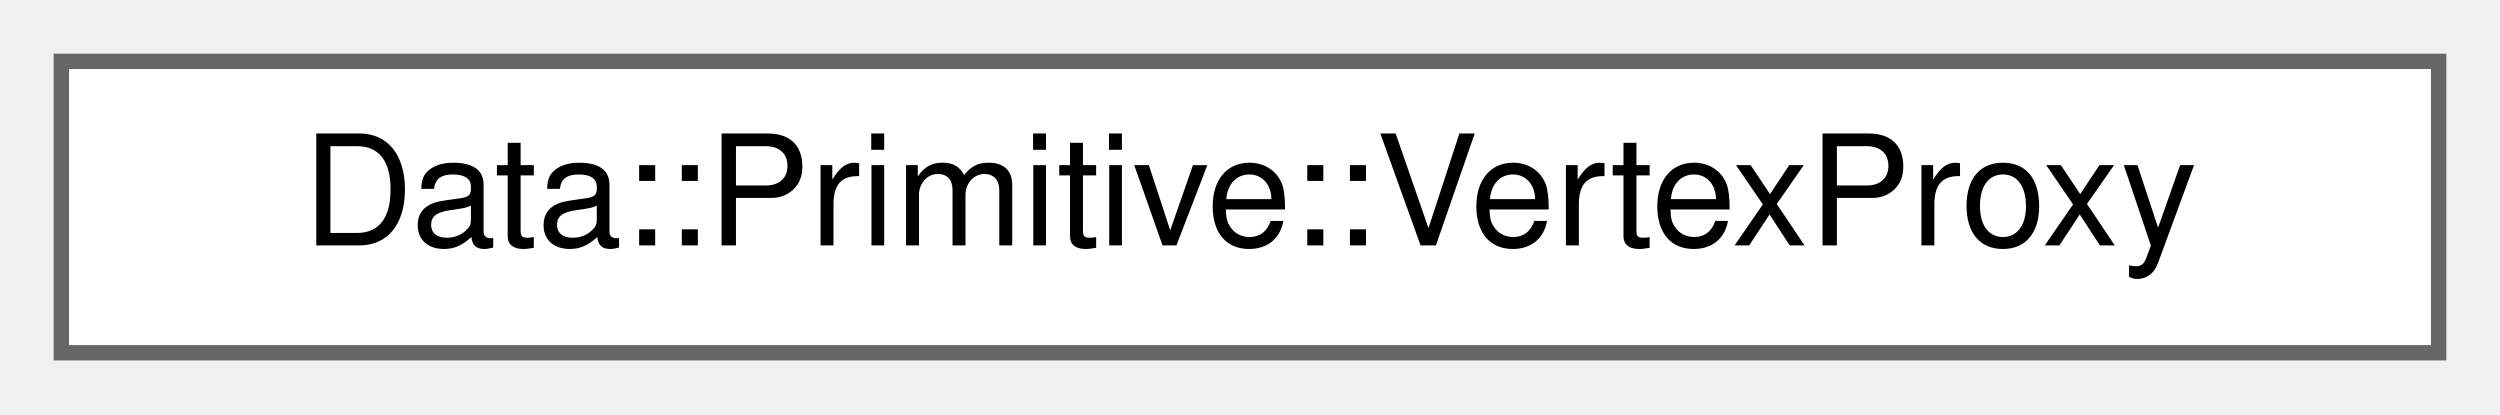
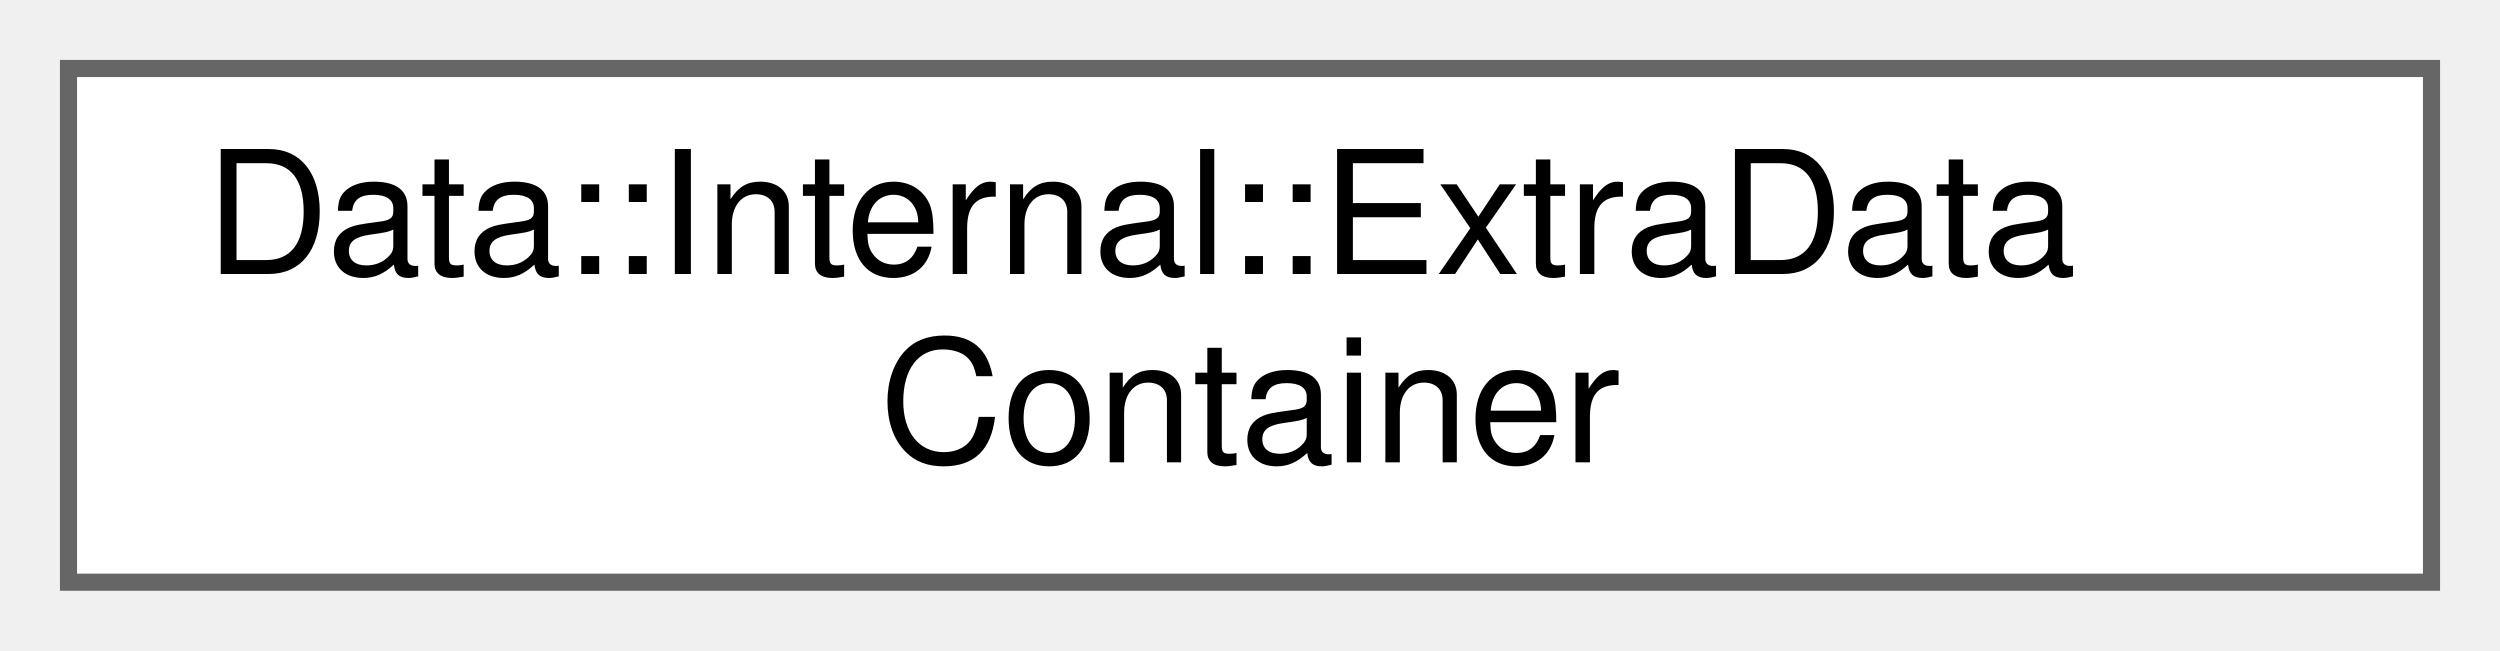
- <svg xmlns="http://www.w3.org/2000/svg" xmlns:xlink="http://www.w3.org/1999/xlink" width="163pt" height="27pt" viewBox="0.00 0.00 163.00 27.00">
-   <g id="graph0" class="graph" transform="scale(1 1) rotate(0) translate(4 23)">
+ <svg xmlns="http://www.w3.org/2000/svg" xmlns:xlink="http://www.w3.org/1999/xlink" width="146pt" height="38pt" viewBox="0.00 0.00 146.00 38.00">
+   <g id="graph0" class="graph" transform="scale(1 1) rotate(0) translate(4 34)">
    <g id="Node000000" class="node">
      <g id="a_Node000000">
-         <a xlink:href="classData_1_1Primitive_1_1VertexProxy.html" target="_top" xlink:title="Proxy class for a vertex in a mesh, providing safe access and extra data storage.">
-           <polygon fill="white" stroke="#666666" points="155,-19 0,-19 0,0 155,0 155,-19" />
-           <text text-anchor="middle" x="77.5" y="-7" font-family="Helvetica,sans-Serif" font-size="10.00">Data::Primitive::VertexProxy</text>
+         <a xlink:href="classData_1_1Internal_1_1ExtraDataContainer.html" target="_top" xlink:title="A container for storing extra data of arbitrary types, identified by their type.">
+           <polygon fill="white" stroke="#666666" points="138,-30 0,-30 0,0 138,0 138,-30" />
+           <text text-anchor="start" x="8" y="-18" font-family="Helvetica,sans-Serif" font-size="10.00">Data::Internal::ExtraData</text>
+           <text text-anchor="middle" x="69" y="-7" font-family="Helvetica,sans-Serif" font-size="10.00">Container</text>
        </a>
      </g>
    </g>
  </g>
</svg>
